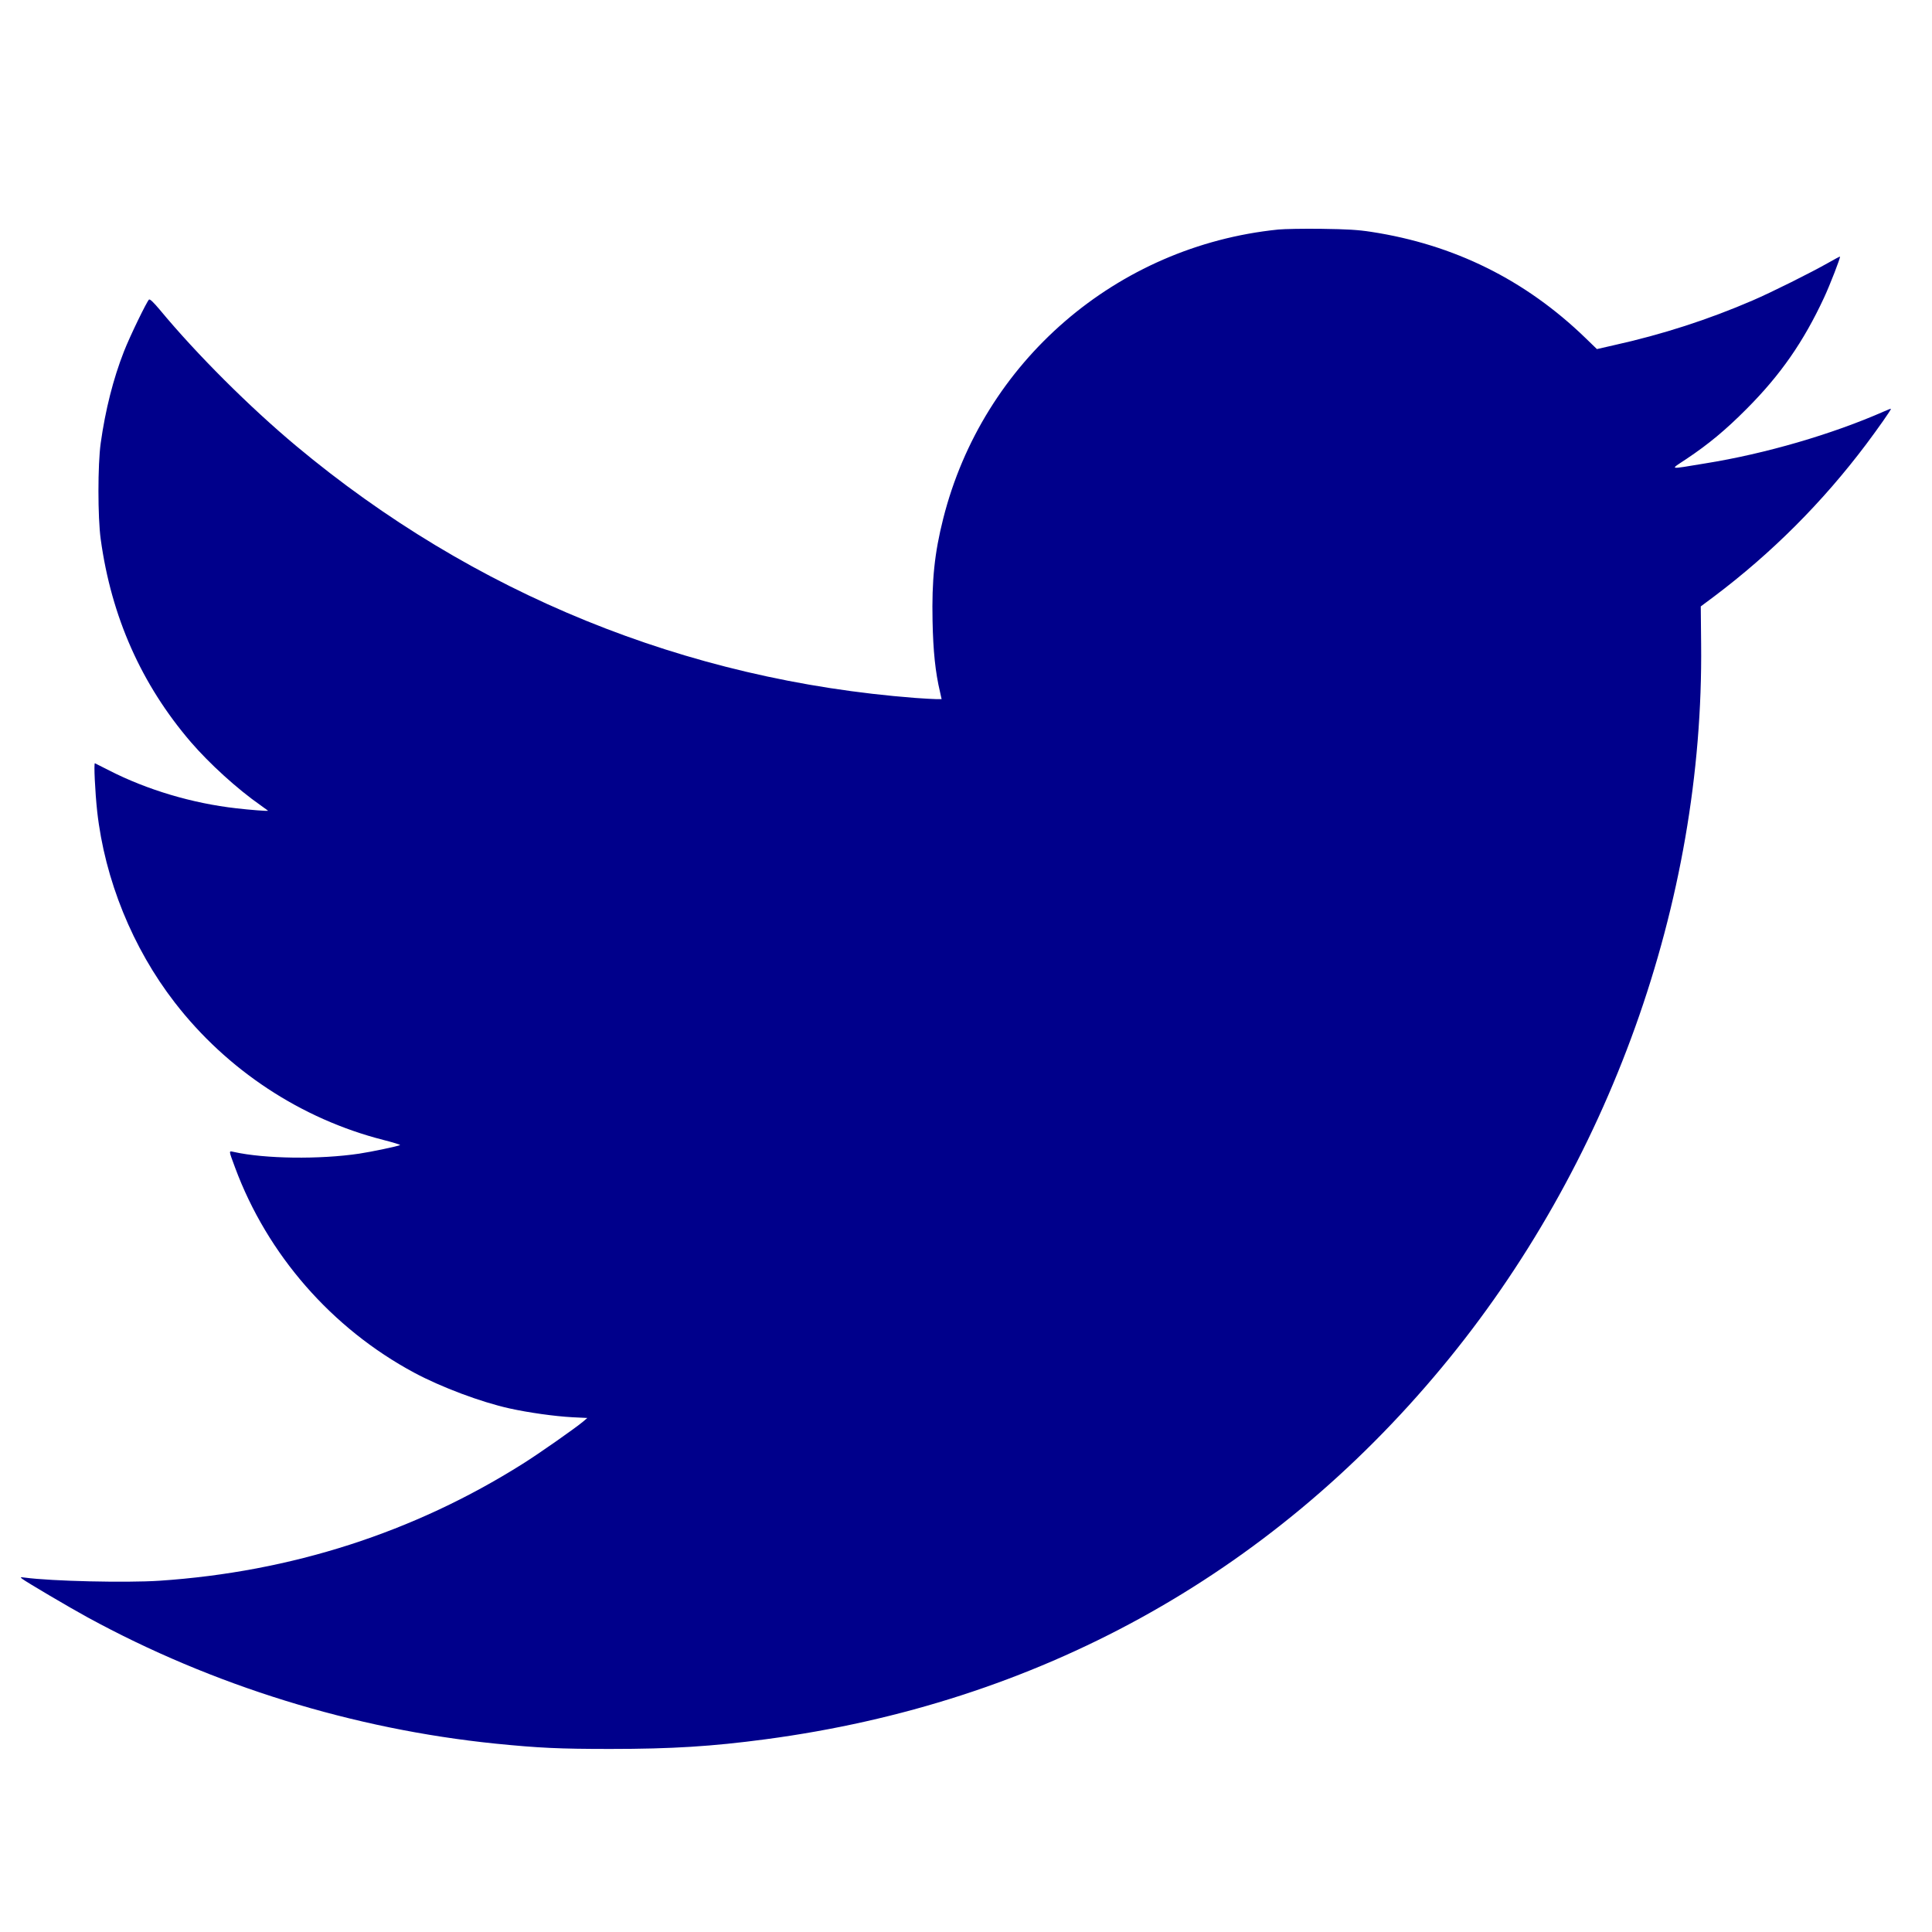
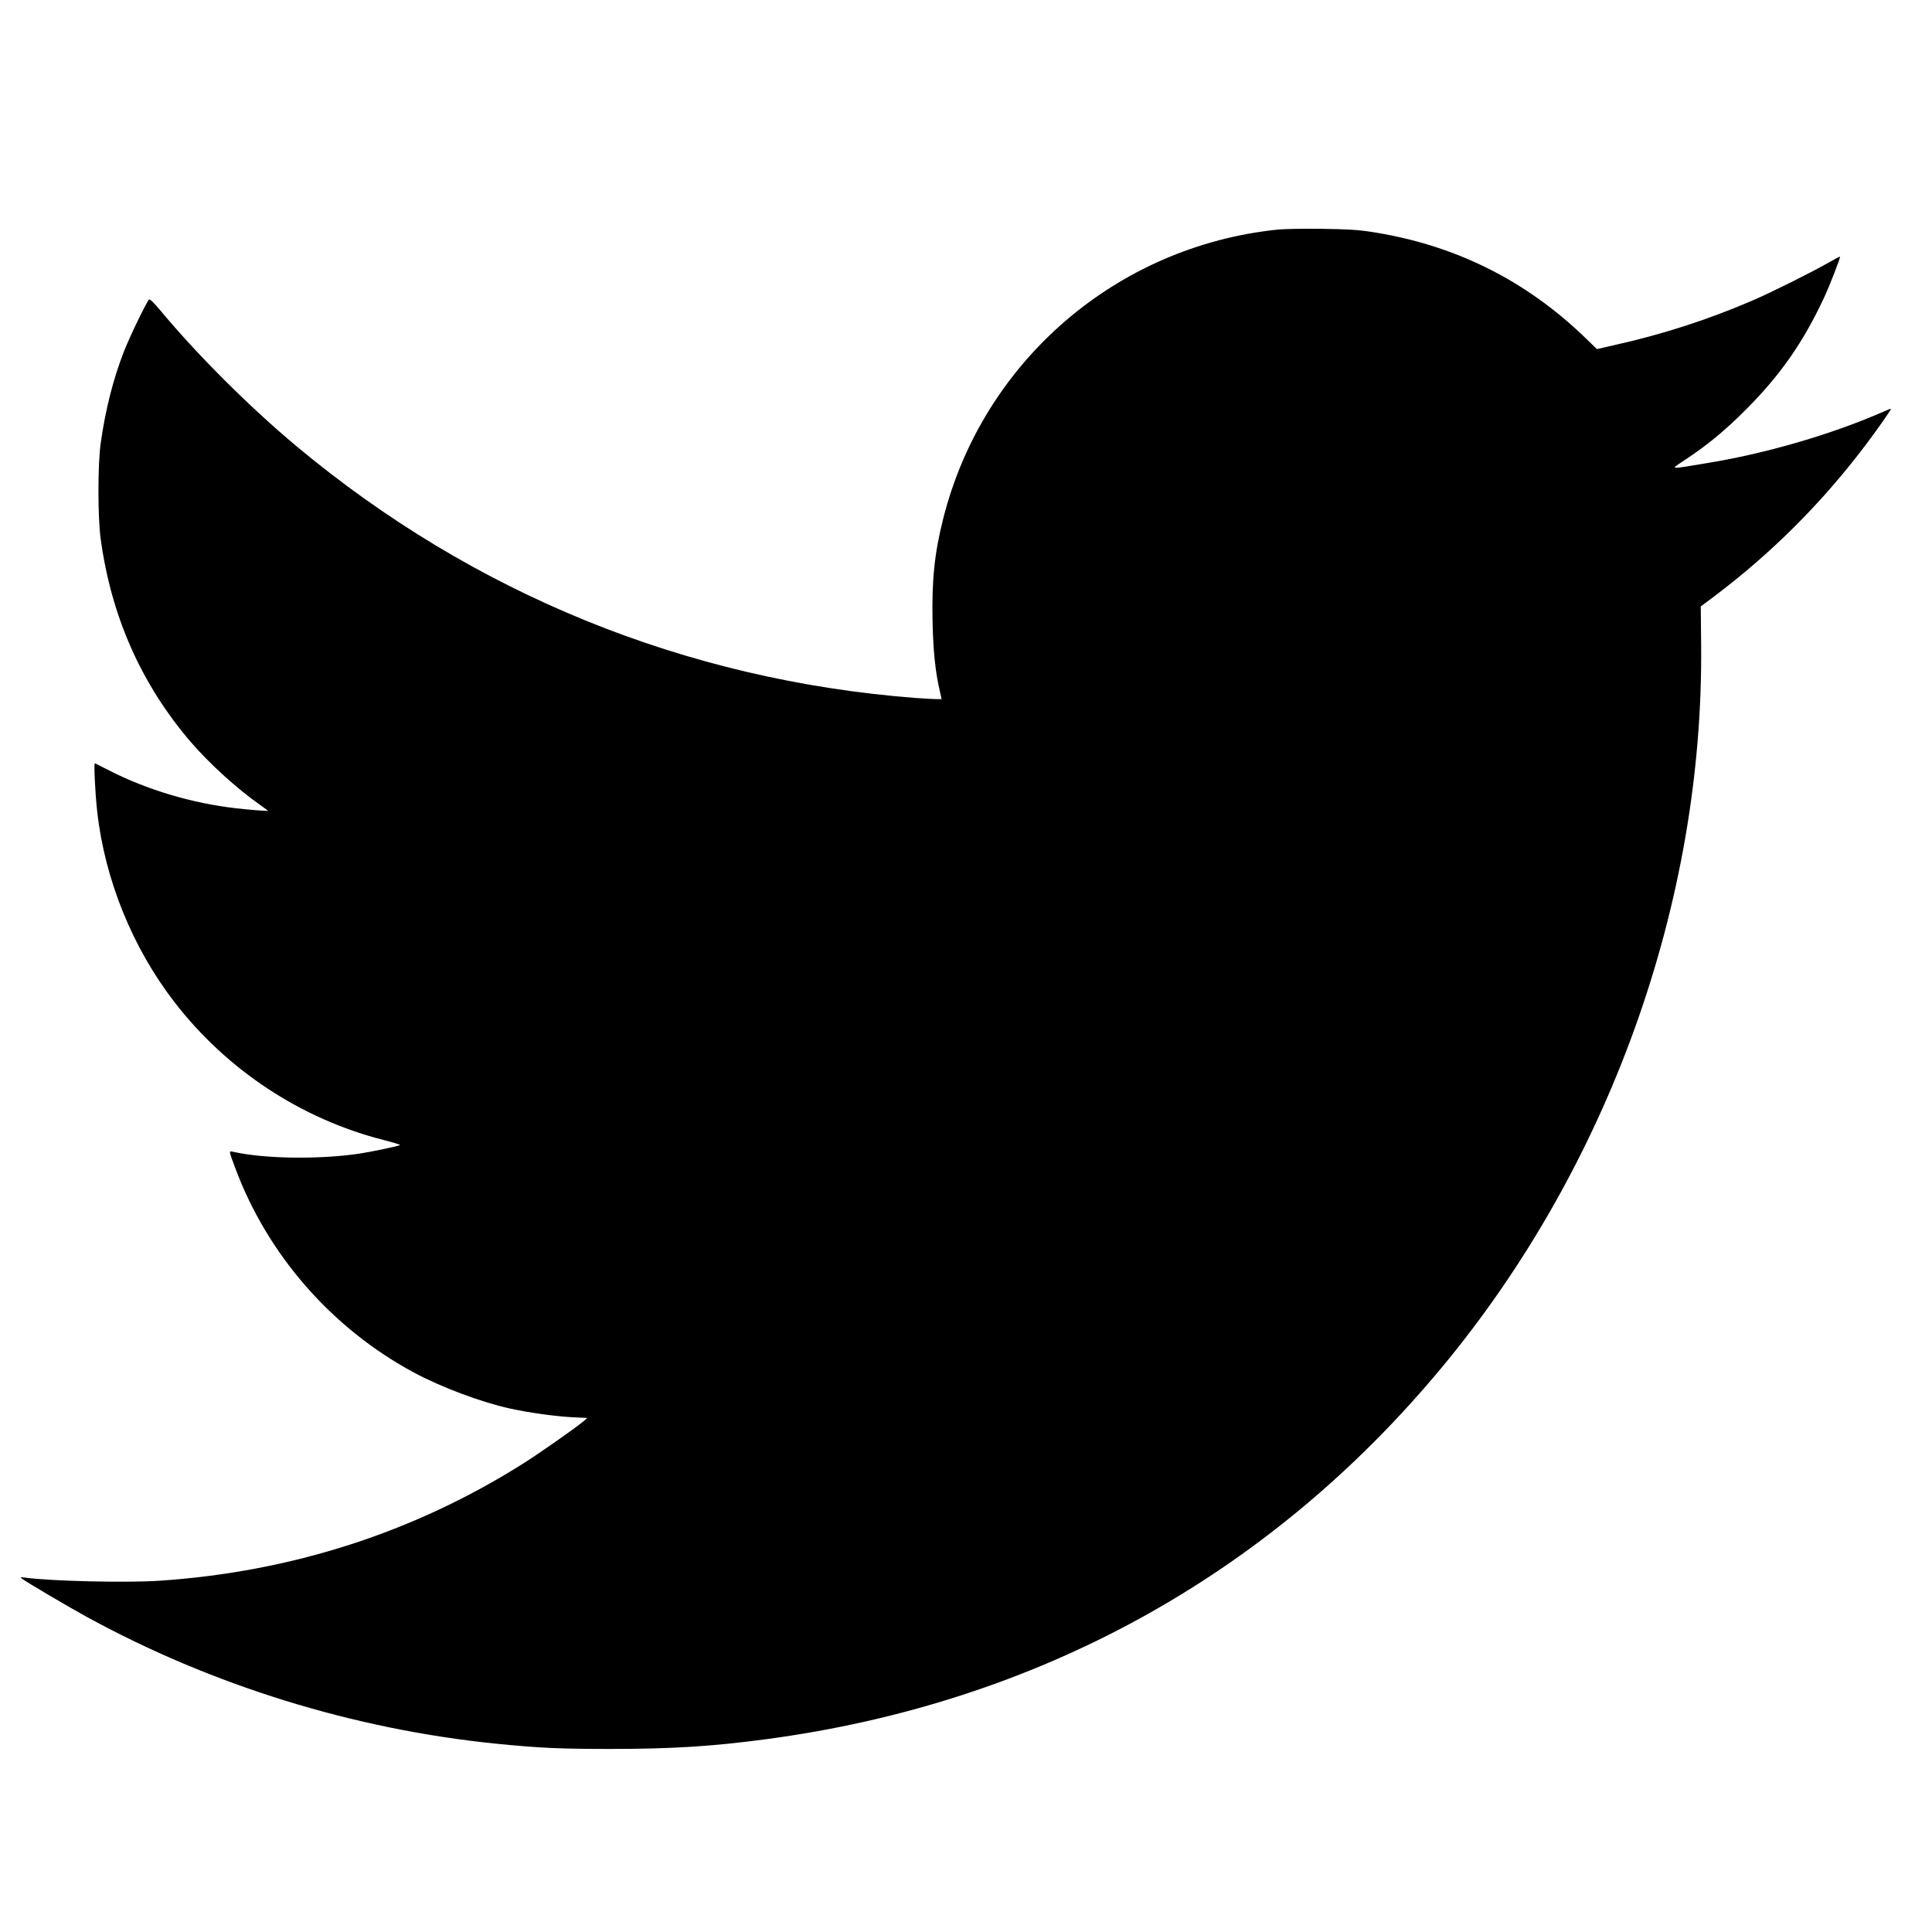
<svg xmlns="http://www.w3.org/2000/svg" version="1.0" width="30px" height="30px" viewBox="0 0 1600 1600" preserveAspectRatio="xMidYMid meet">
-   <g transform="translate(0,1600) scale(0.1,-0.1)" fill="#00008b" stroke="none">
+   <g transform="translate(0,1600) scale(0.1,-0.1)" fill="#000000" stroke="none">
    <path d="M10585 14099 c-1339 -137 -2446 -1093 -2774 -2395 -72 -285 -95 -510 -88 -847 5 -249 23 -424 62 -588 l13 -59 -42 0 c-23 0 -103 5 -177 10 -1900 147 -3660 863 -5124 2085 -388 324 -827 762 -1131 1129 -53 63 -82 91 -90 85 -18 -15 -160 -307 -208 -431 -88 -224 -154 -485 -192 -758 -25 -178 -25 -614 0 -795 88 -643 337 -1203 746 -1680 155 -180 386 -390 578 -524 34 -24 62 -45 62 -45 0 -5 -151 7 -263 20 -364 41 -739 153 -1052 313 -60 31 -114 57 -119 60 -10 4 1 -234 19 -400 63 -564 293 -1130 642 -1581 433 -560 1046 -964 1726 -1138 82 -21 145 -40 140 -43 -15 -9 -237 -56 -338 -71 -329 -49 -782 -43 -1038 14 -44 9 -45 19 10 -130 267 -720 800 -1331 1483 -1698 224 -120 554 -244 790 -296 158 -35 373 -65 520 -73 l124 -6 -35 -30 c-63 -53 -362 -263 -499 -349 -904 -570 -1919 -896 -3010 -969 -276 -18 -891 -4 -1115 26 -38 5 -39 4 -20 -11 34 -26 393 -238 540 -318 1035 -565 2202 -926 3378 -1046 361 -36 528 -44 952 -44 509 0 843 21 1285 80 2249 299 4167 1353 5600 3079 1386 1668 2171 3856 2148 5991 l-3 312 110 82 c478 360 898 780 1260 1261 99 132 205 283 205 293 0 3 -26 -7 -57 -21 -429 -189 -983 -351 -1483 -431 -311 -51 -292 -55 -154 37 184 123 325 240 499 415 282 283 471 556 641 921 49 105 138 335 132 340 -2 1 -46 -22 -98 -52 -141 -80 -465 -242 -625 -311 -366 -158 -748 -282 -1150 -371 l-140 -32 -95 92 c-498 482 -1089 774 -1775 879 -110 17 -197 22 -410 25 -148 2 -310 -1 -360 -6z" />
  </g>
</svg>
